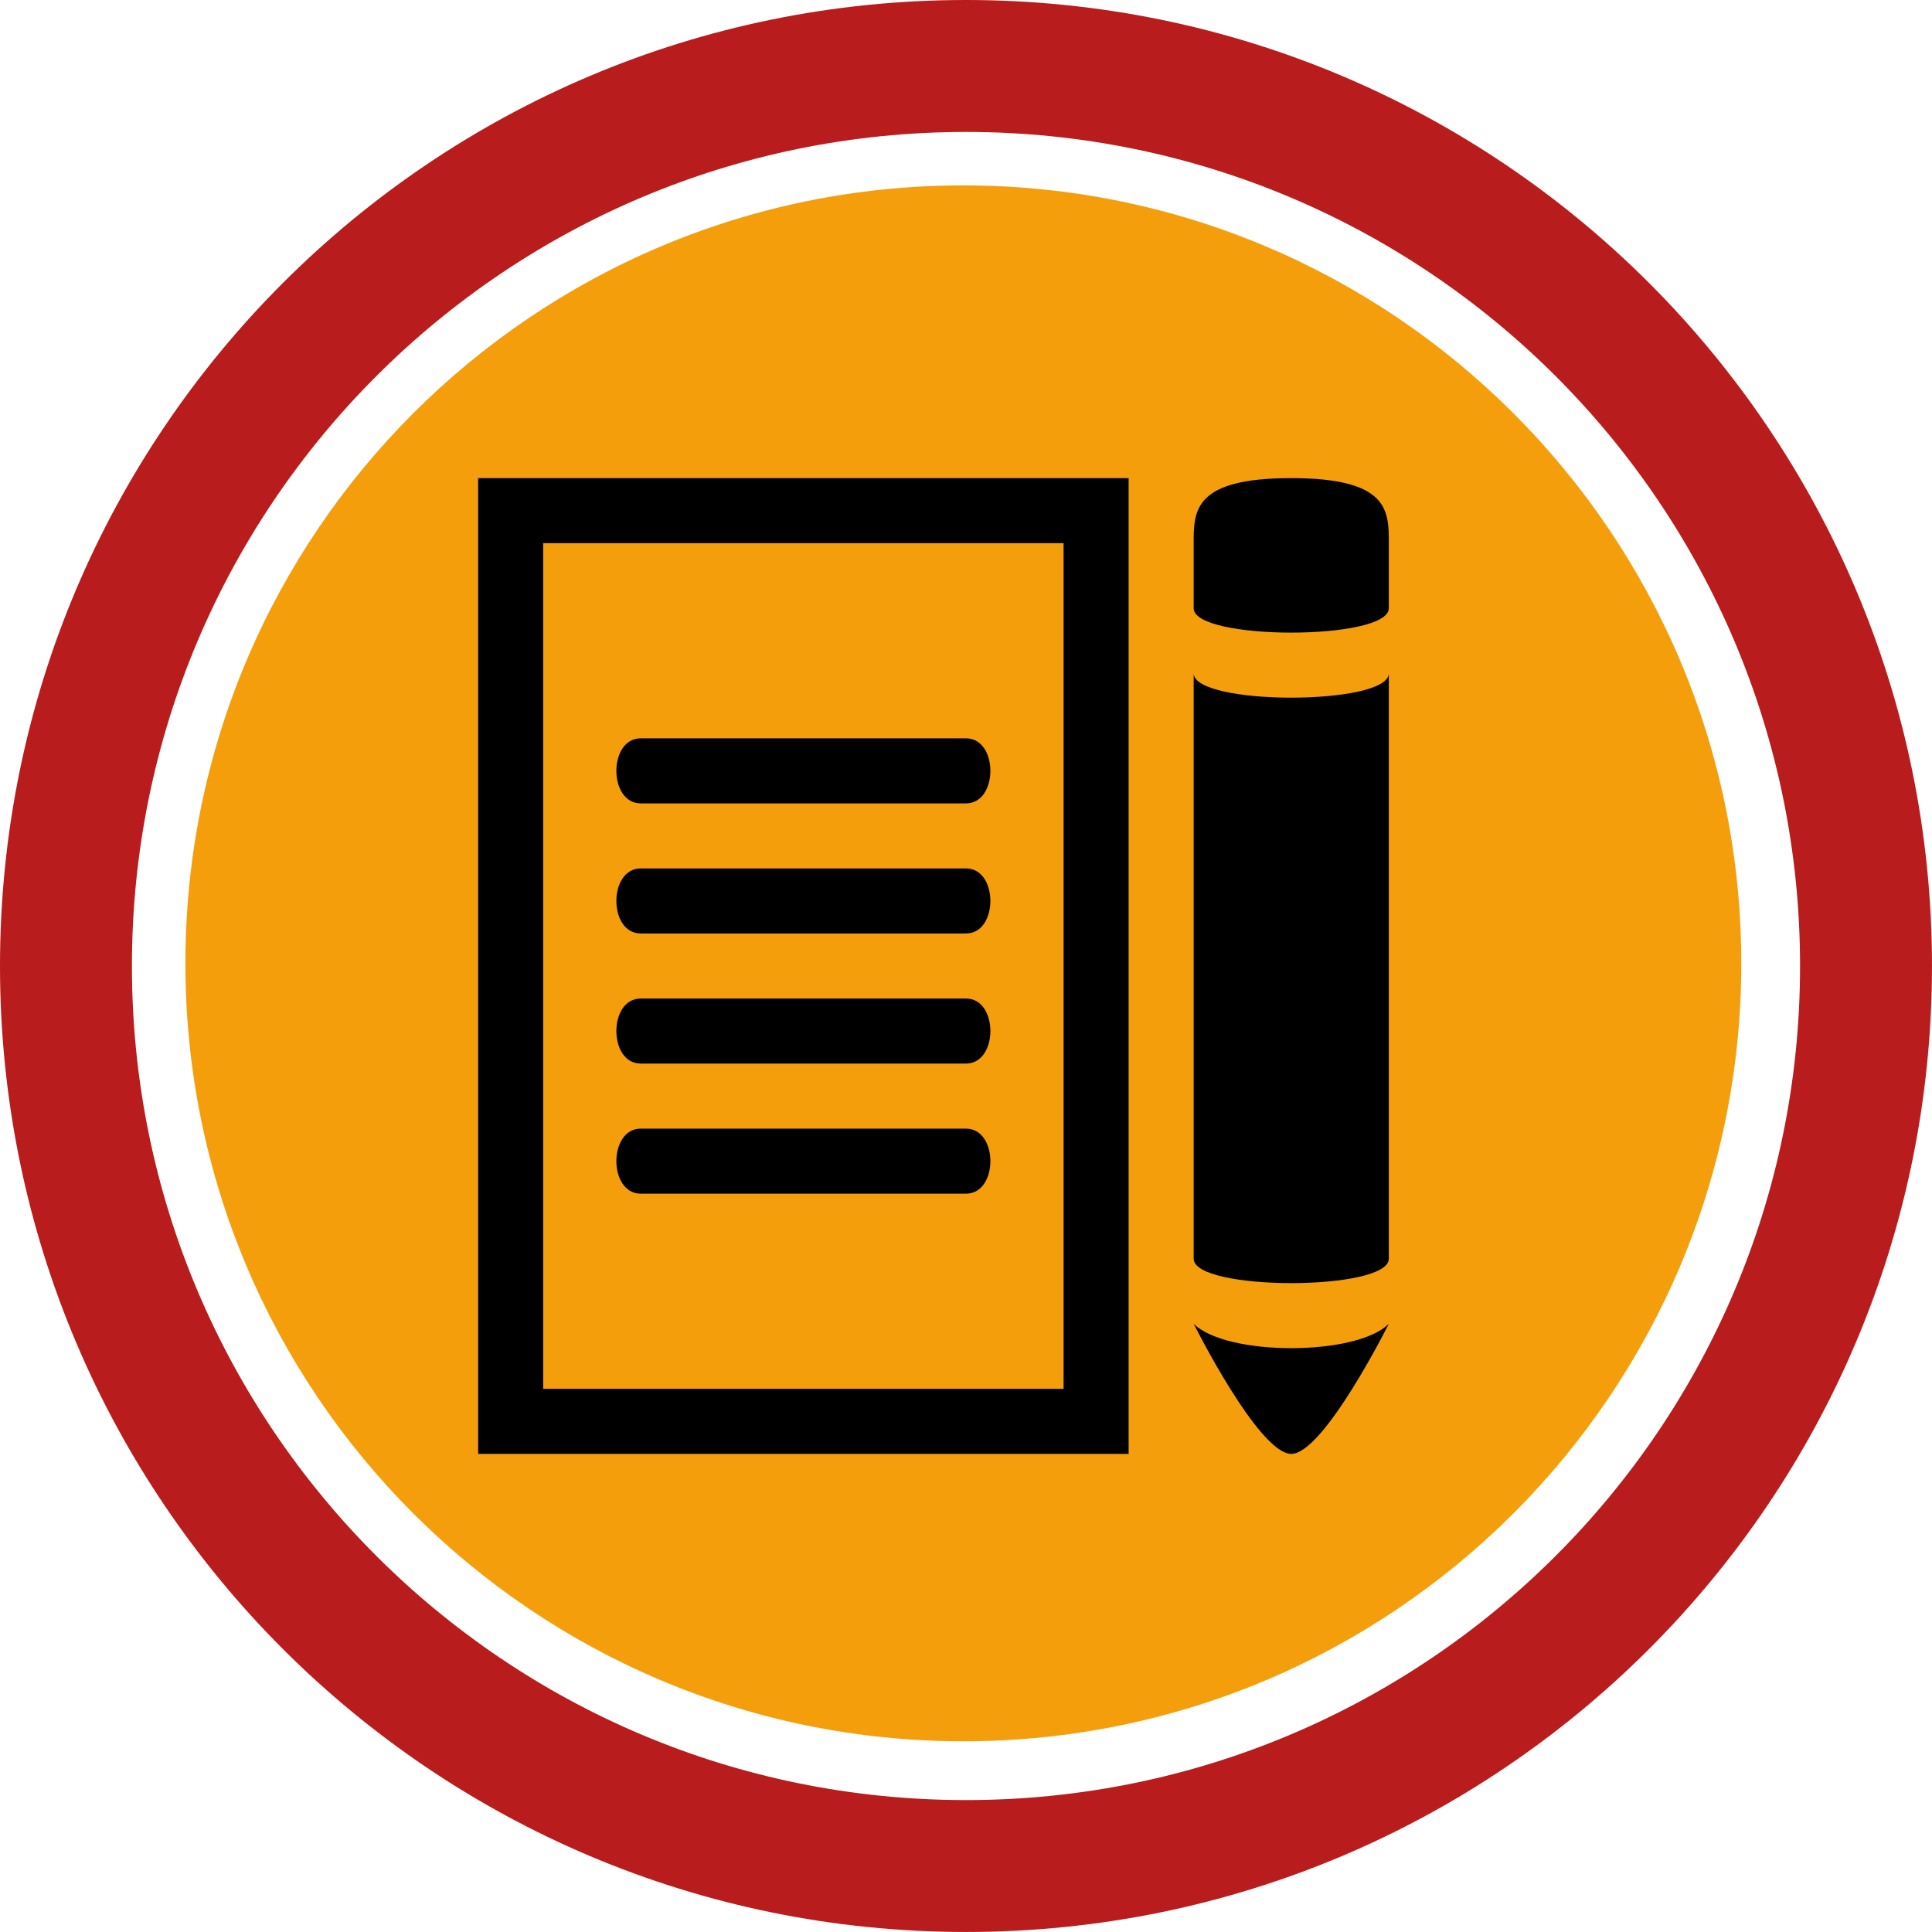
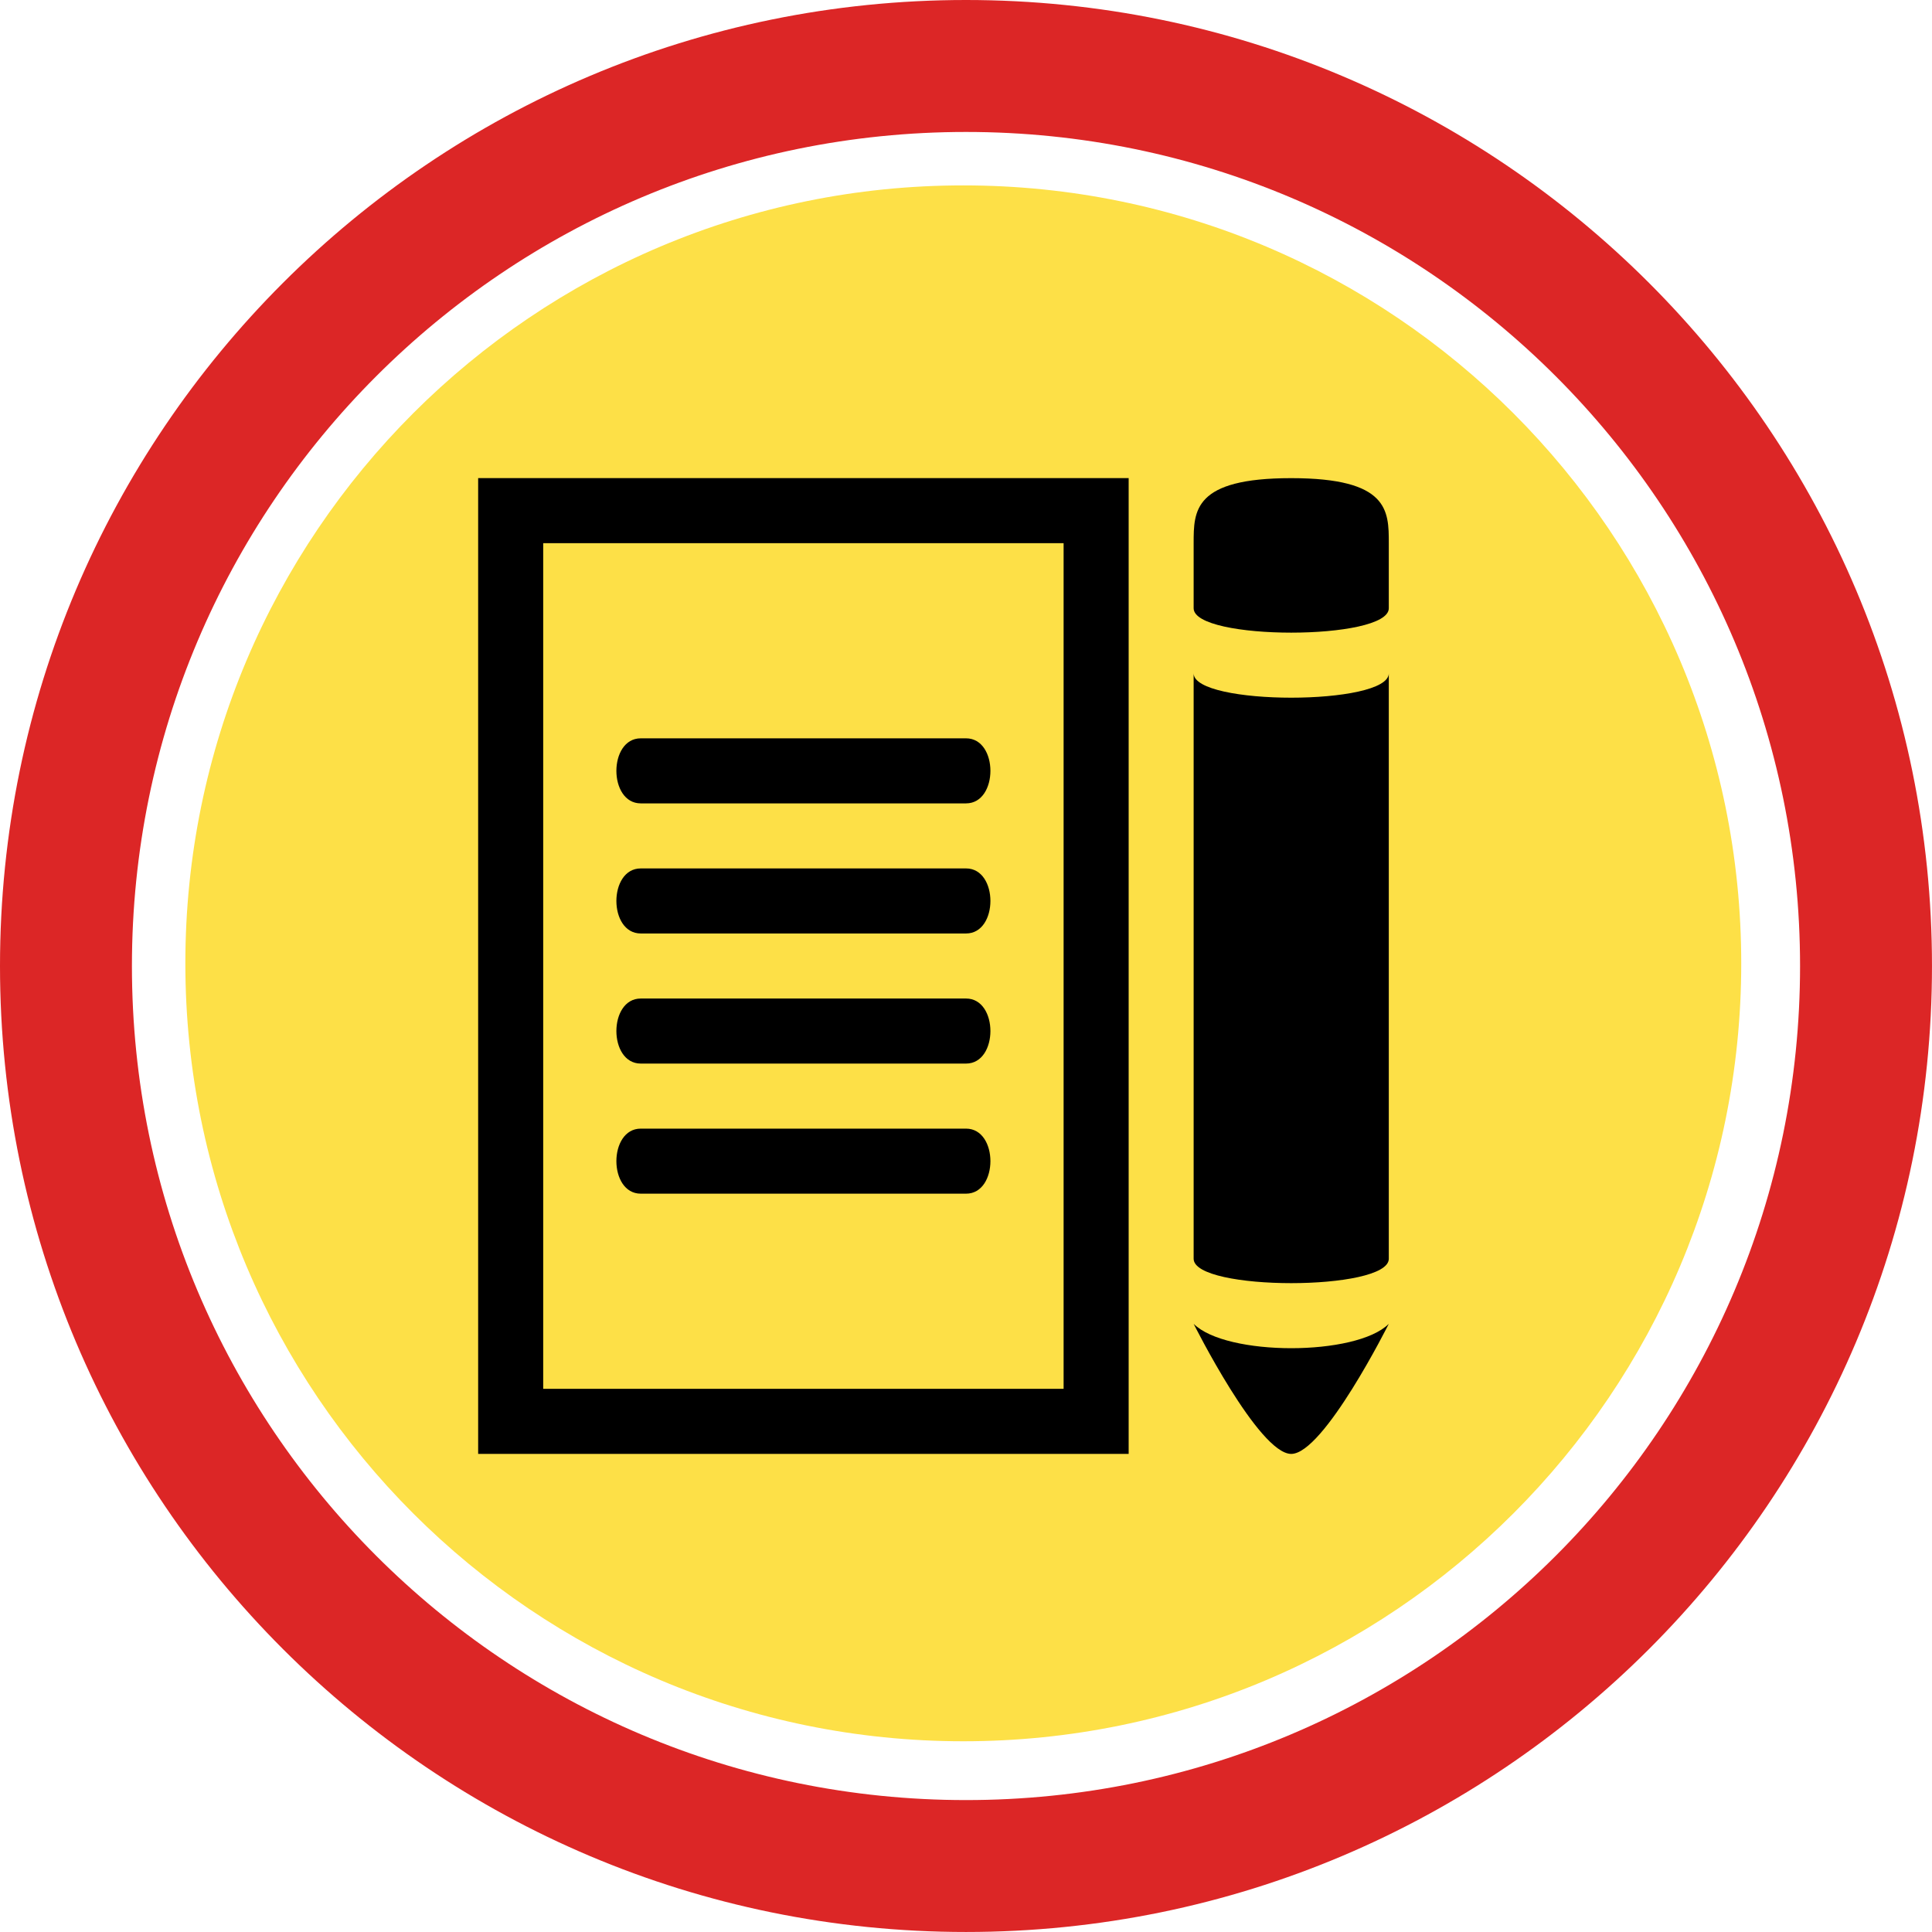
- <svg xmlns="http://www.w3.org/2000/svg" fill="none" height="198" viewBox="0 0 198 198" width="198">
-   <path d="m98.999 0c-54.676 0-98.999 44.323-98.999 98.999 0 54.675 44.323 98.999 98.999 98.999 54.675 0 98.999-44.324 98.999-98.999 0-54.676-44.324-98.999-98.999-98.999zm0 184.48c-47.209 0-85.479-38.27-85.479-85.478 0-47.209 38.271-85.479 85.479-85.479s85.479 38.271 85.479 85.479-38.271 85.478-85.479 85.478z" fill="#b91c1c" />
-   <path d="m178.454 98.729c0 44.03-35.694 79.724-79.726 79.724-44.033 0-79.728-35.693-79.728-79.724 0-44.033 35.694-79.729 79.728-79.729 44.031 0 79.726 35.696 79.726 79.729z" fill="#f59e0b" />
-   <g fill="#000">
-     <path d="m115.667 49v100h-66.667v-100zm-6.667 6.667h-53.333v86.666h53.333zm-43.333 20h33.333c3.333 0 3.333 6.667 0 6.667h-33.333c-3.333 0-3.333-6.667 0-6.667zm0 13.333h33.333c3.333 0 3.333 6.667 0 6.667h-33.333c-3.333 0-3.333-6.667 0-6.667zm0 13.333h33.333c3.333 0 3.333 6.667 0 6.667h-33.333c-3.333 0-3.333-6.667 0-6.667zm0 13.334h33.333c3.333 0 3.333 6.666 0 6.666h-33.333c-3.333 0-3.333-6.666 0-6.666z" />
-     <path d="m122.333 135.667c3.334 3.333 16.667 3.333 20 0 0 0-6.666 13.333-10 13.333-3.333 0-10-13.333-10-13.333zm0-66.667c0 3.333 20 3.333 20 0v60c0 3.333-20 3.333-20 0zm10-20c-10 0-10 3.333-10 6.667v6.667c0 3.333 20 3.333 20 0v-6.667c0-3.333 0-6.667-10-6.667z" />
-   </g>
+ <svg xmlns="http://www.w3.org/2000/svg" width="198" height="198" version="1.1" viewBox="0 0 198 198">
+   <path d="m98.999 0c-54.676 0-98.999 44.323-98.999 98.999 0 54.675 44.323 98.999 98.999 98.999 54.675 0 98.999-44.324 98.999-98.999 0-54.676-44.324-98.999-98.999-98.999zm0 184.48c-47.209 0-85.479-38.27-85.479-85.478 0-47.209 38.271-85.479 85.479-85.479s85.479 38.271 85.479 85.479-38.271 85.478-85.479 85.478z" fill="#DC2626" />
+   <path d="m178.45 98.729c0 44.03-35.694 79.724-79.726 79.724-44.033 0-79.728-35.693-79.728-79.724 0-44.033 35.694-79.729 79.728-79.729 44.031 0 79.726 35.696 79.726 79.729z" fill="#FDE047" />
+   <path d="m115.67 49v100h-66.667v-100h66.667zm-6.667 6.667h-53.333v86.666h53.333v-86.666zm-43.333 20h33.333c3.333 0 3.333 6.667 0 6.667h-33.333c-3.333 0-3.333-6.667 0-6.667zm0 13.333h33.333c3.333 0 3.333 6.667 0 6.667h-33.333c-3.333 0-3.333-6.667 0-6.667zm0 13.333h33.333c3.333 0 3.333 6.667 0 6.667h-33.333c-3.333 0-3.333-6.667 0-6.667zm0 13.334h33.333c3.333 0 3.333 6.666 0 6.666h-33.333c-3.333 0-3.333-6.666 0-6.666z" />
+   <path d="m122.33 135.67c3.334 3.333 16.667 3.333 20 0 0 0-6.666 13.333-10 13.333-3.333 0-10-13.333-10-13.333zm0-66.667c0 3.333 20 3.333 20 0v60c0 3.333-20 3.333-20 0v-60zm10-20c-10 0-10 3.333-10 6.667v6.667c0 3.333 20 3.333 20 0v-6.667c0-3.333 0-6.667-10-6.667z" />
</svg>
